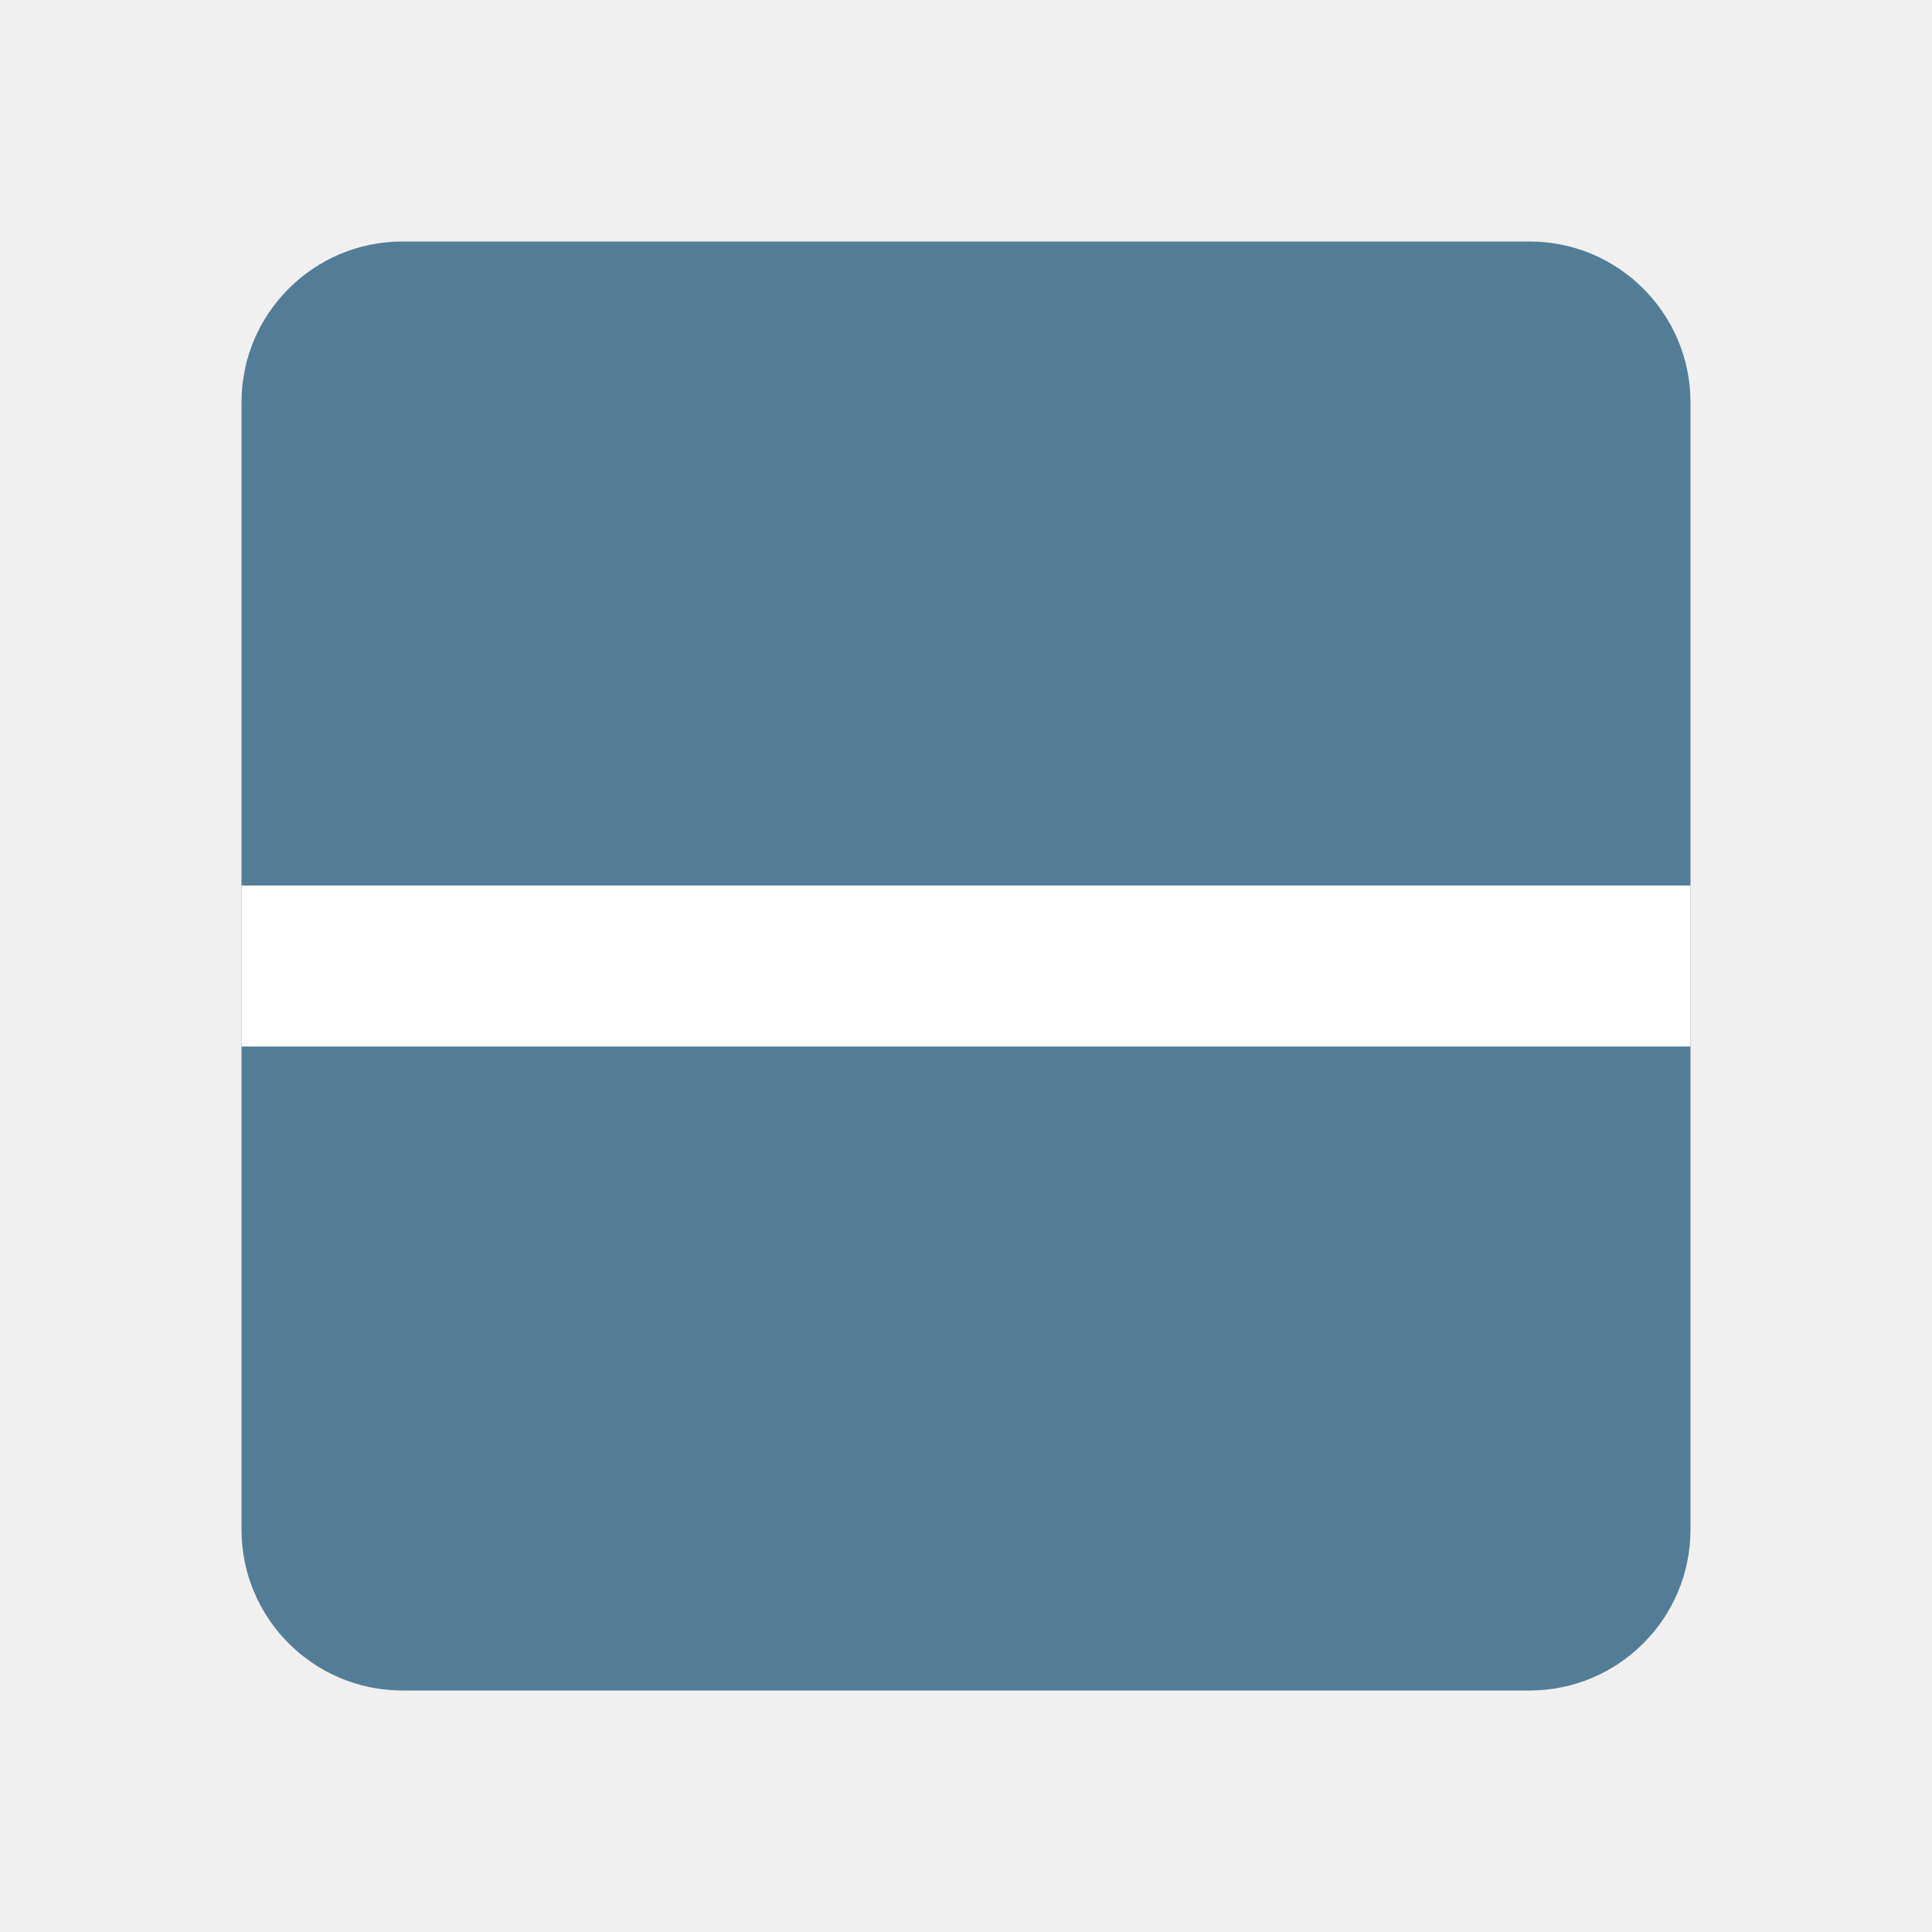
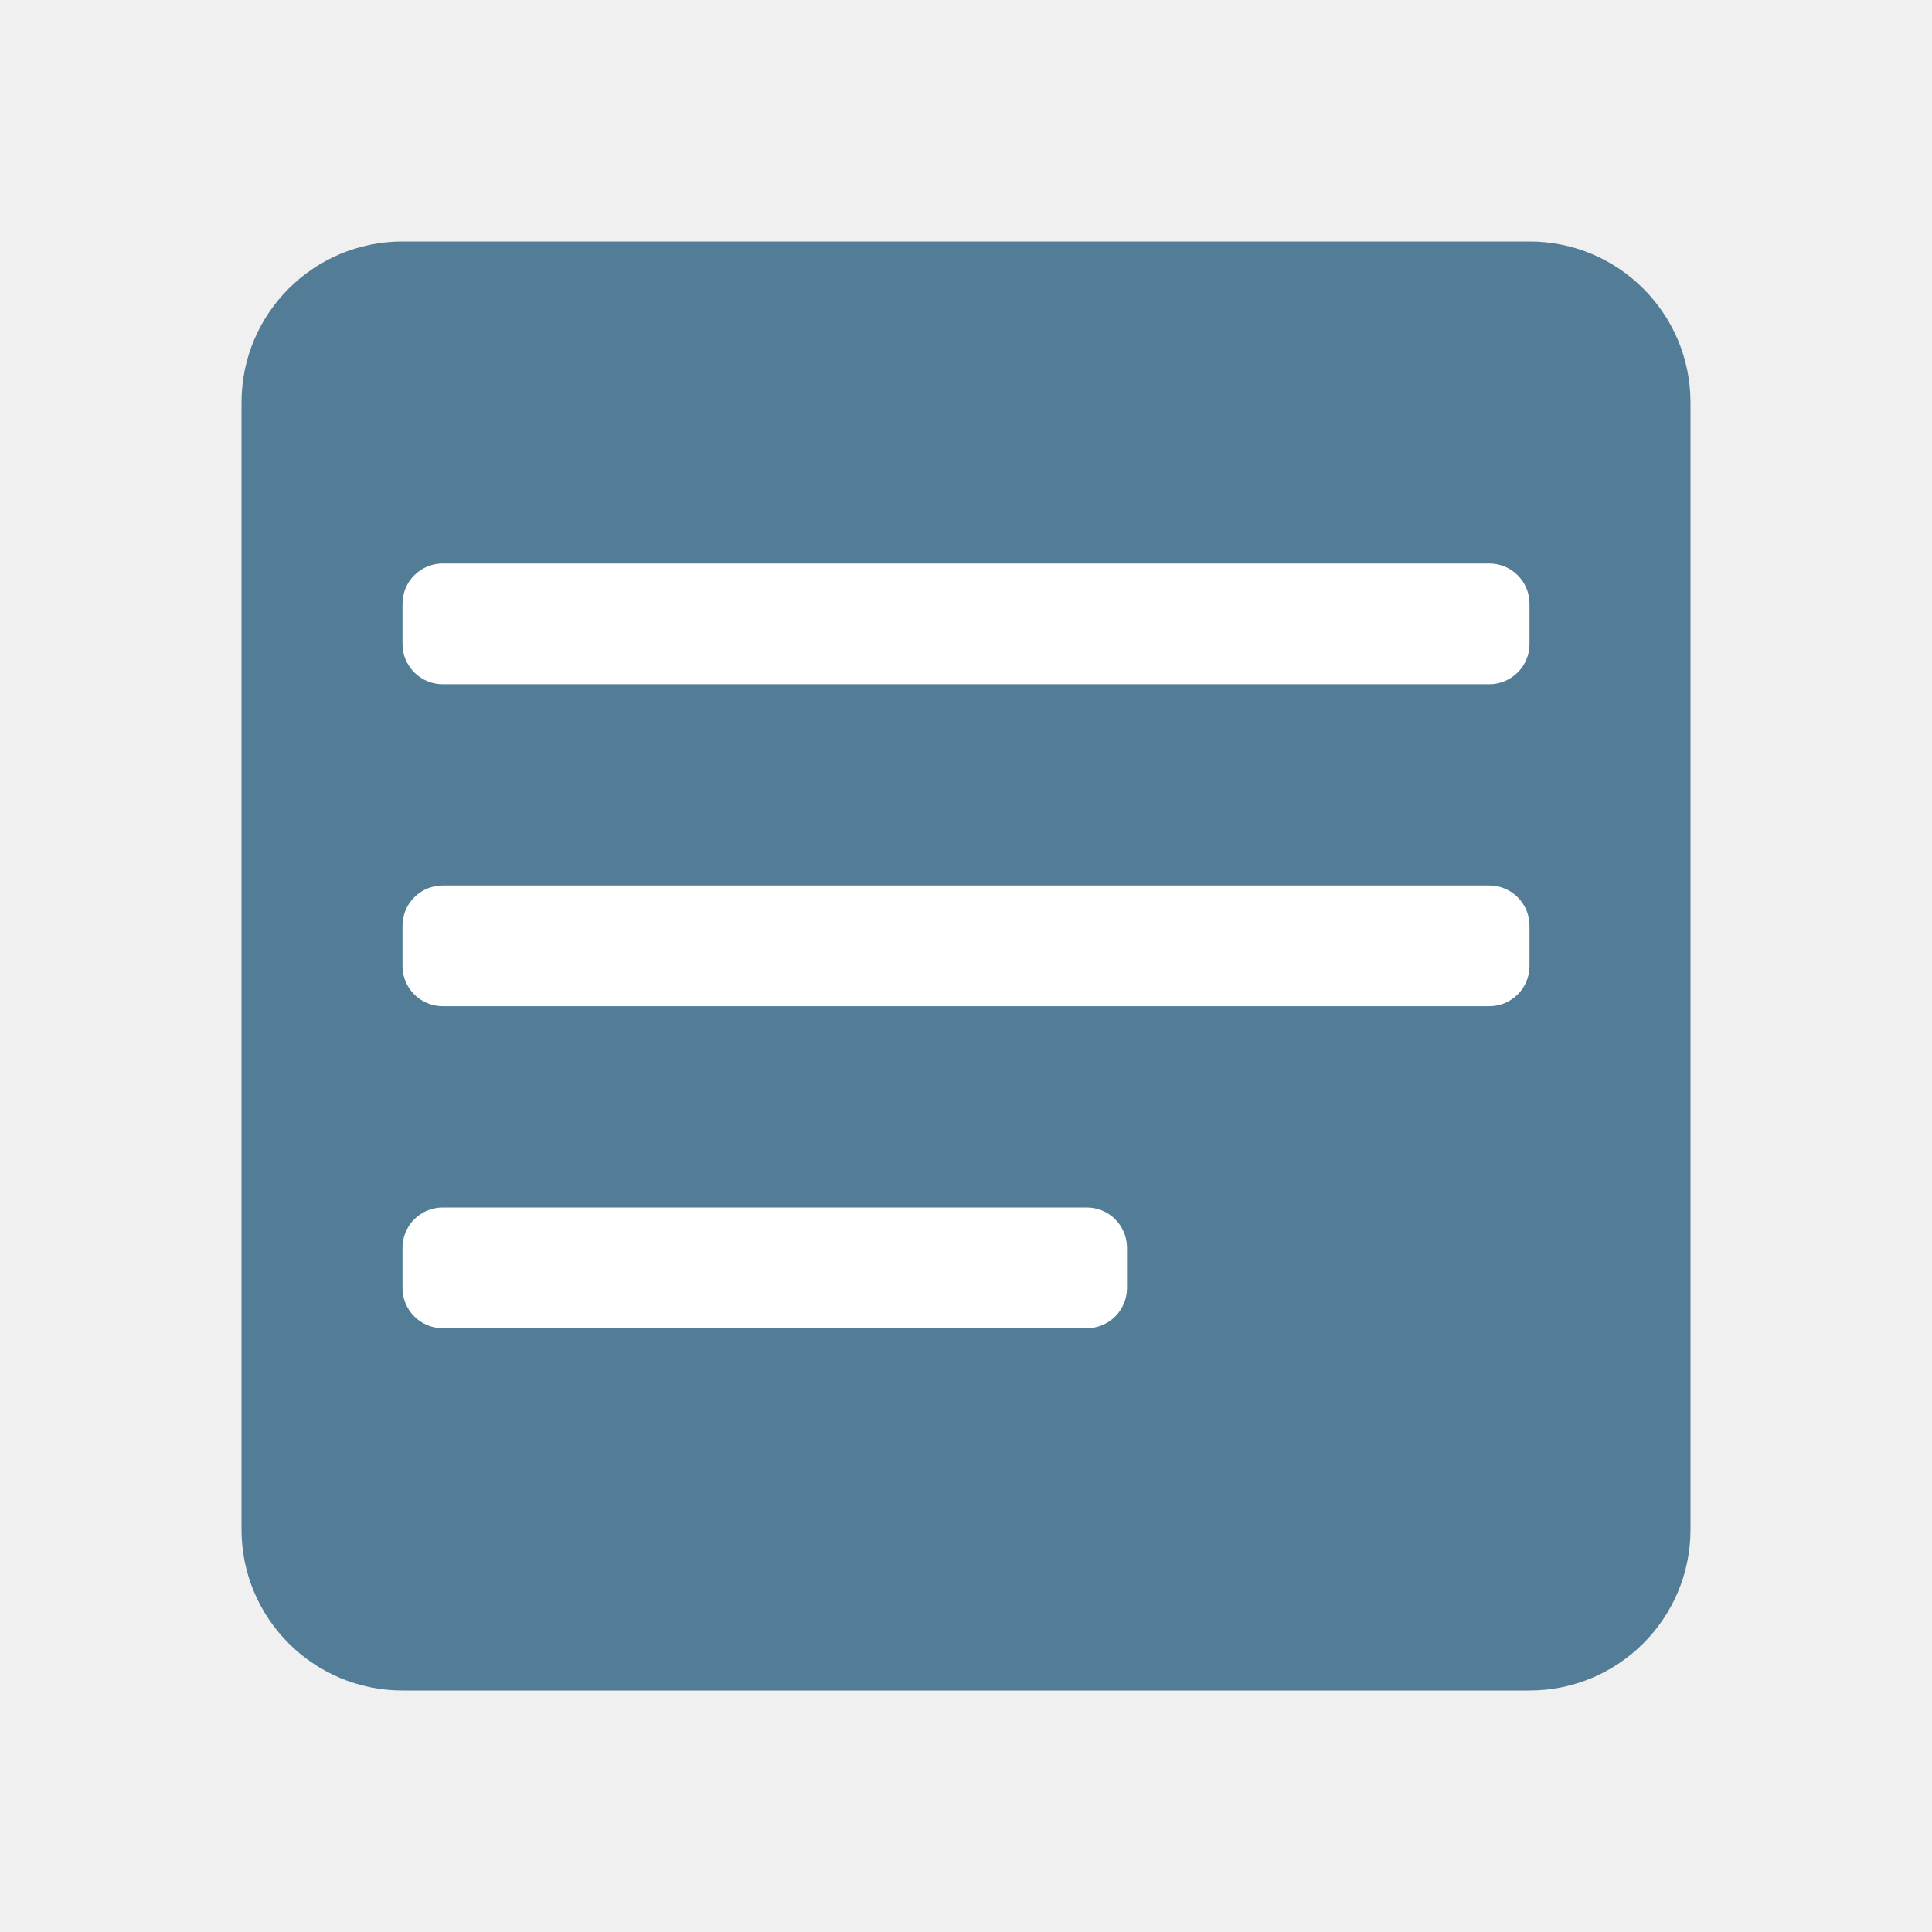
<svg xmlns="http://www.w3.org/2000/svg" width="24" height="24" viewBox="0 0 24 24">
  <path fill="#537D96" d="M5 3 a2 2 0 0 0 -2 2 v14 a2 2 0 0 0 2 2 h14 a2 2 0 0 0 2 -2 V5 a2 2 0 0 0 -2 -2 z" />
-   <rect fill="#FFFFFF" x="3" y="11" width="18" height="2" />
+   <g fill="#FFFFFF">
+     <rect x="5" y="7" width="14" height="1.5" rx="0.5" />
+     <rect x="5" y="11" width="14" height="1.5" rx="0.5" />
+     <rect x="5" y="15" width="9" height="1.5" rx="0.5" />
+   </g>
</svg>
